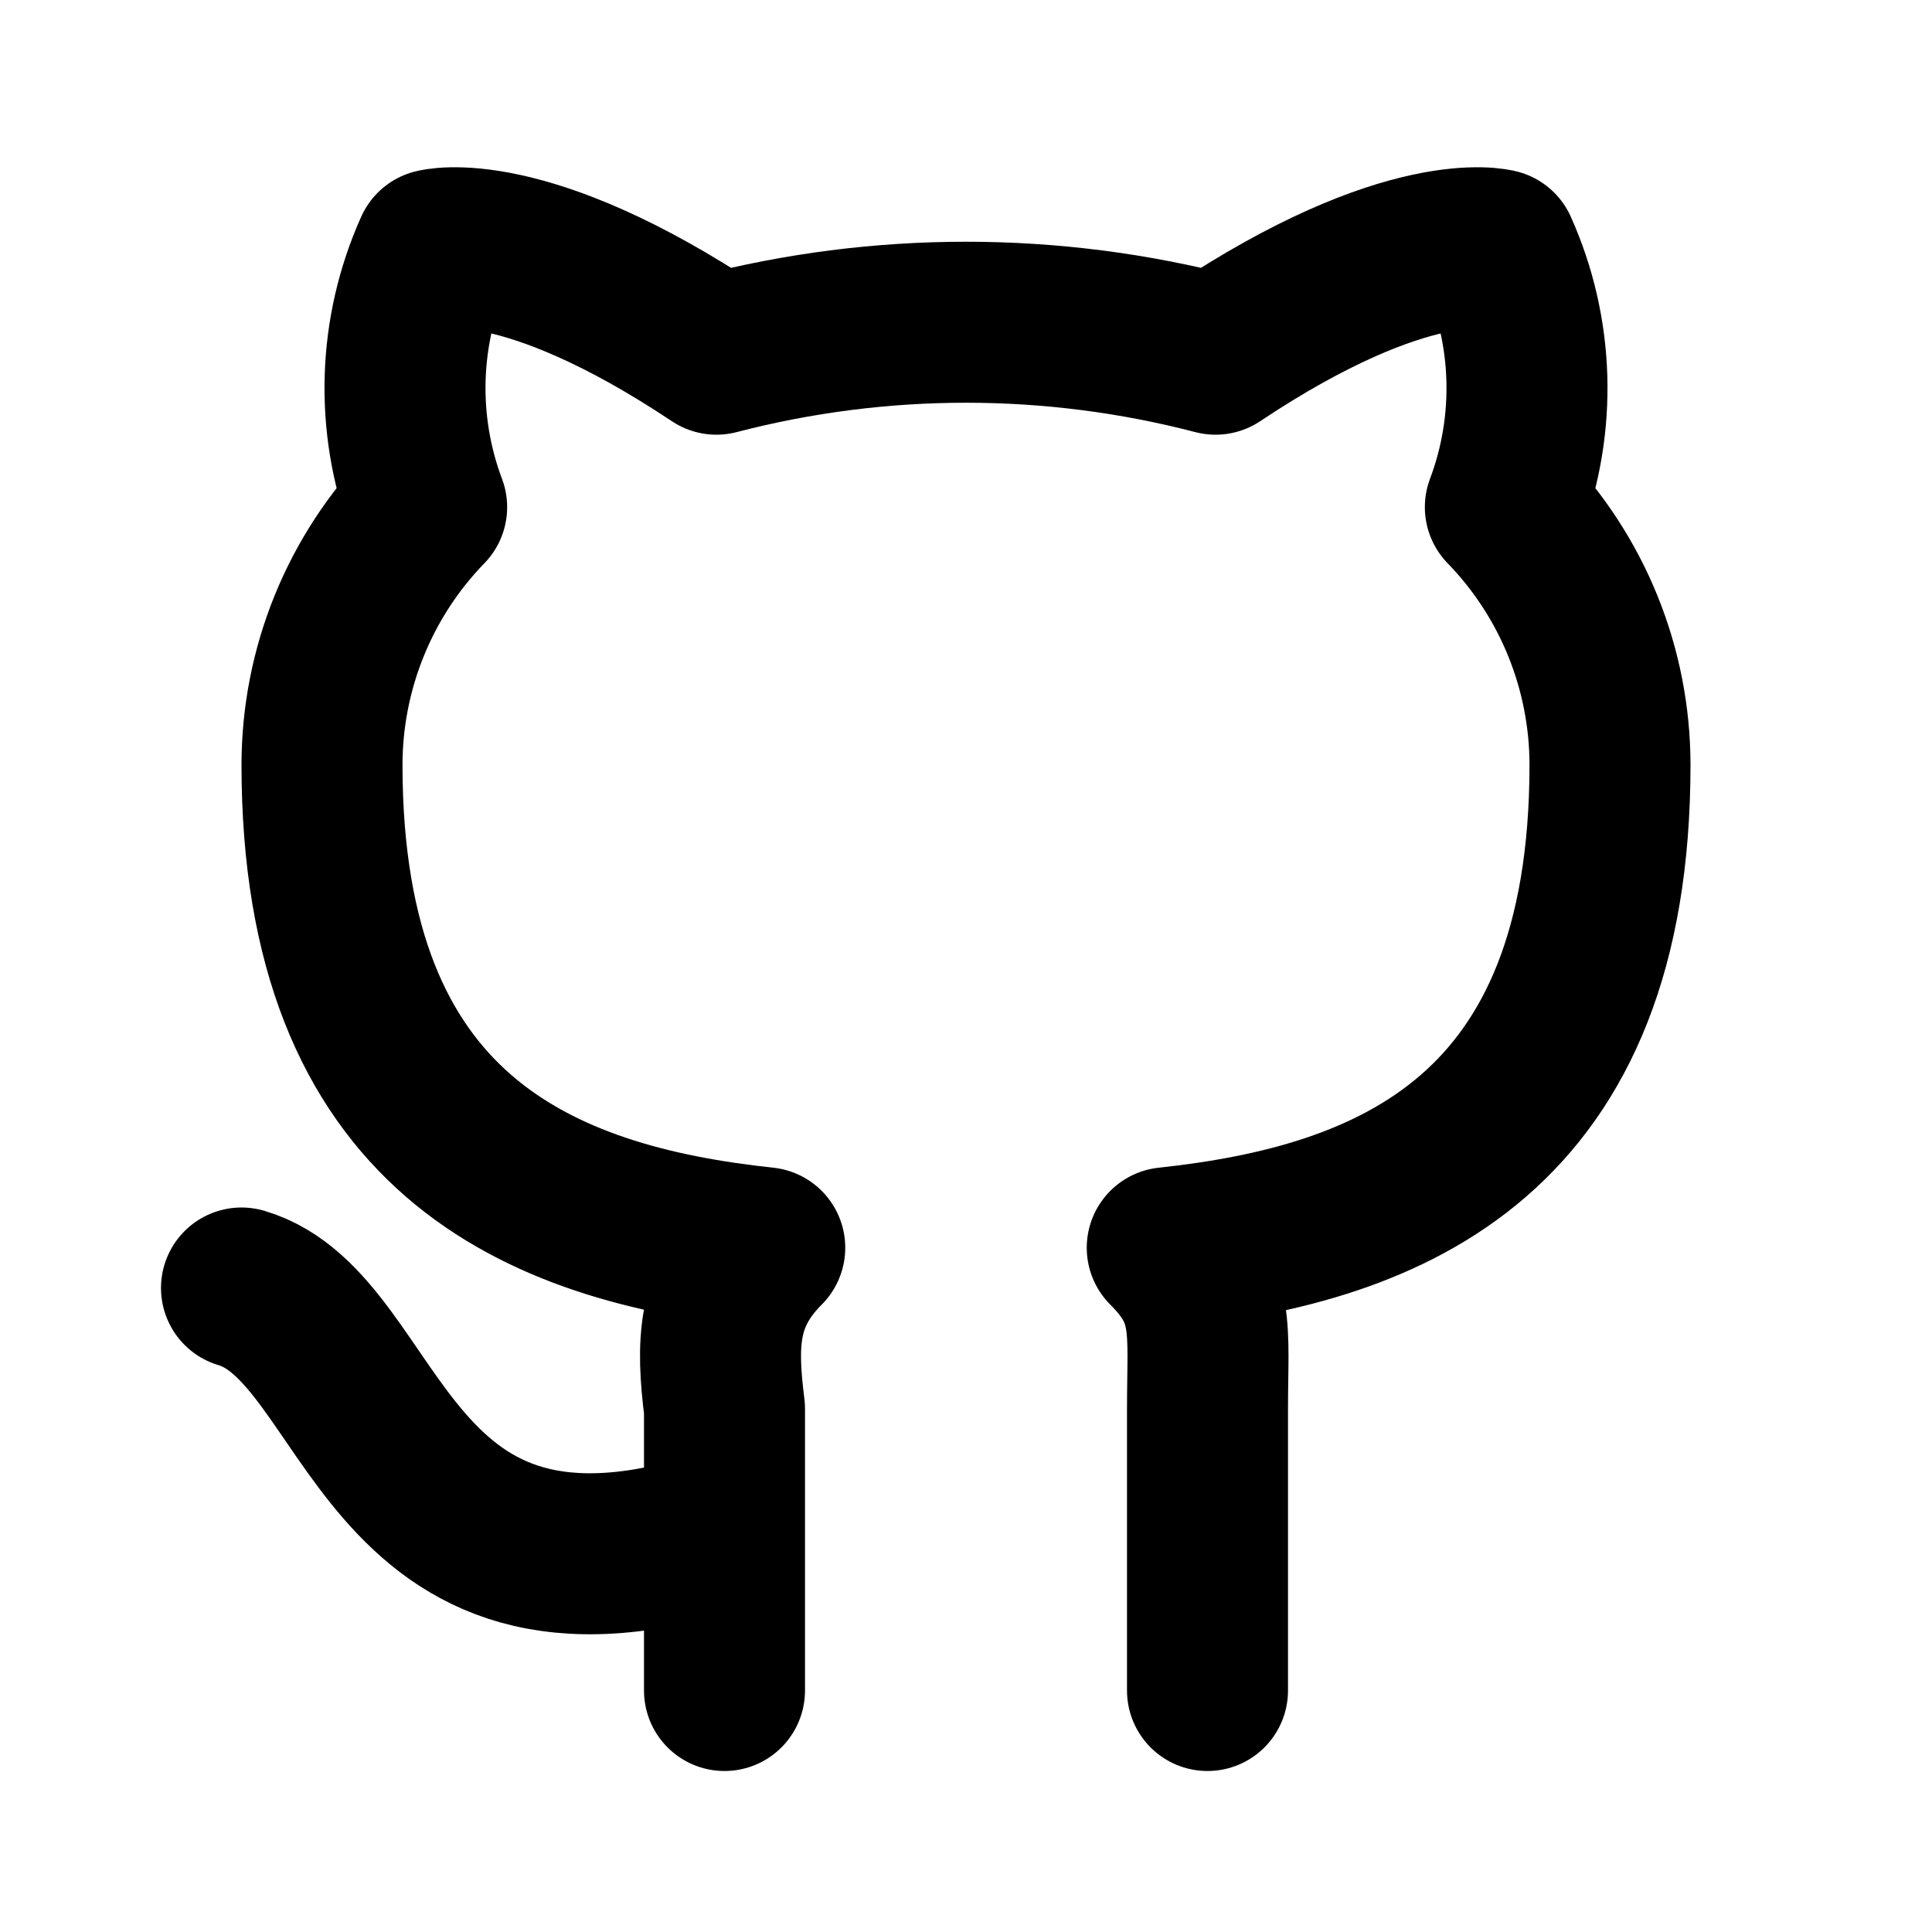
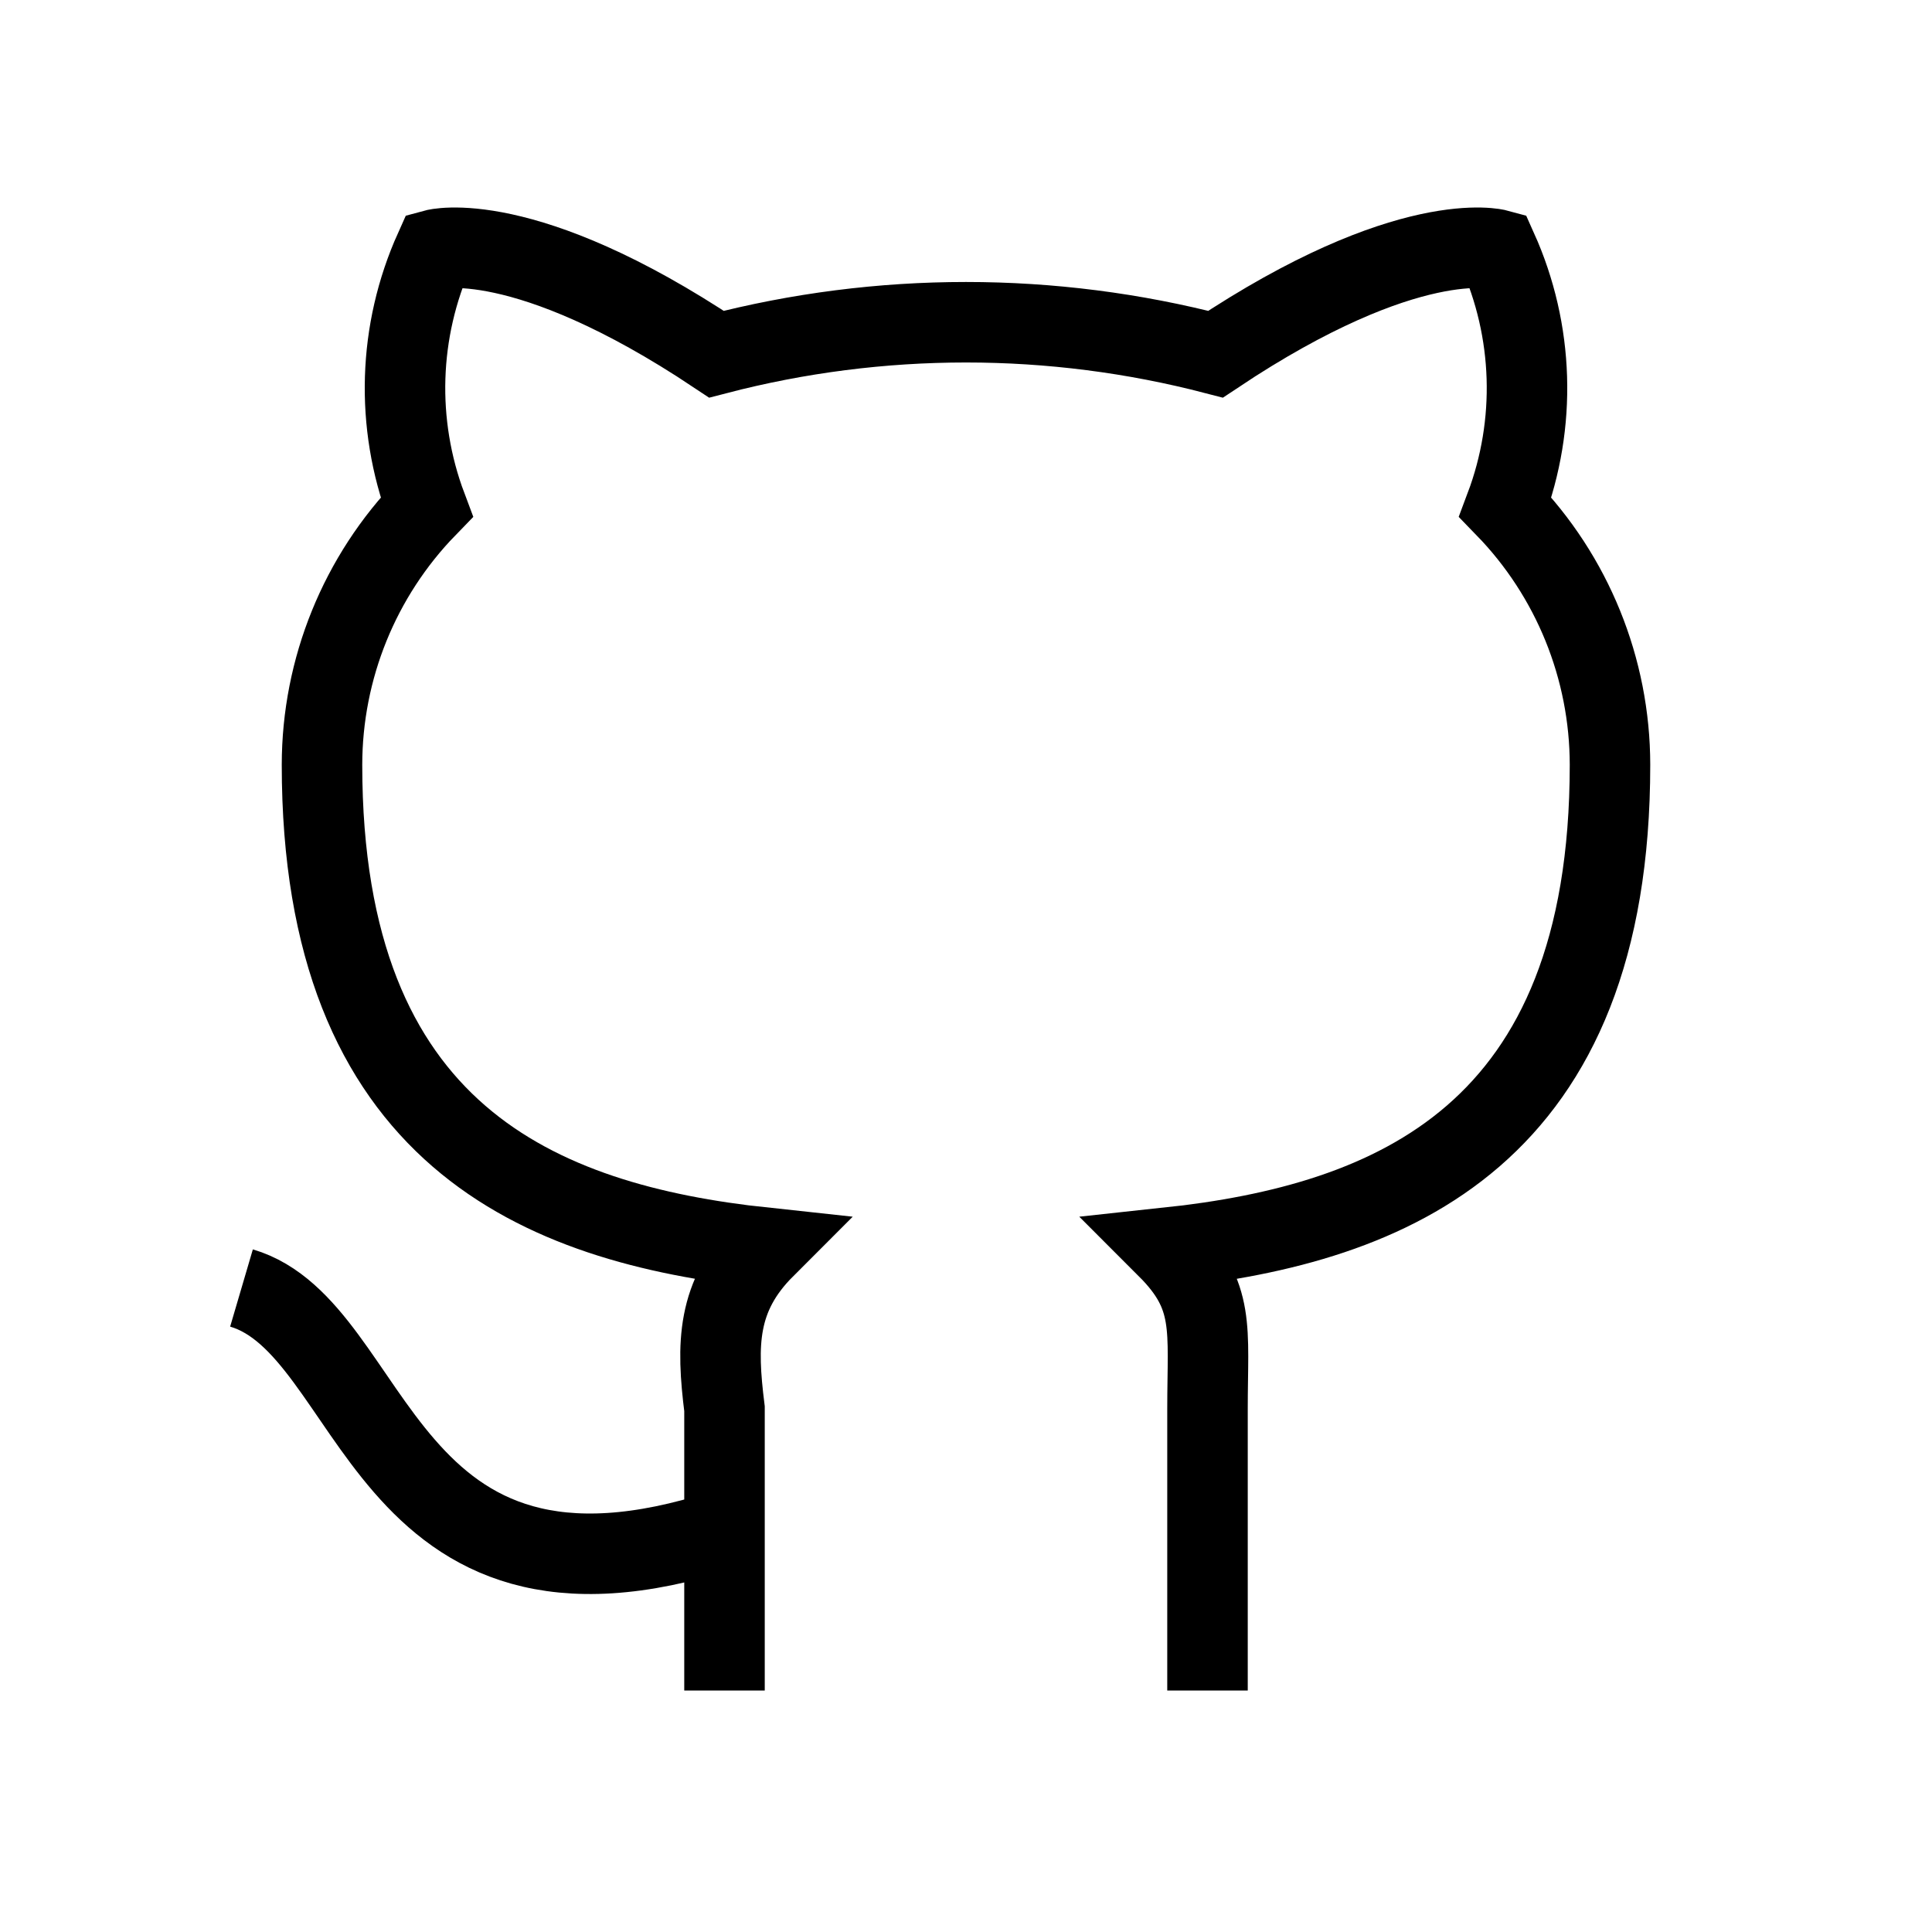
- <svg xmlns="http://www.w3.org/2000/svg" class="icon icon-tabler icon-tabler-brand-github" fill="none" height="24" stroke="currentColor" stroke-linecap="round" stroke-linejoin="round" stroke-width="2" viewBox="0 0 24 24" width="24">
+ <svg xmlns="http://www.w3.org/2000/svg" class="icon icon-tabler icon-tabler-brand-github" fill="none" height="24" stroke="currentColor" strokeLinecap="round" strokeLinejoin="round" strokeWidth="2" viewBox="0 0 24 24" width="24">
  <path d="M0 0h24v24H0z" fill="none" stroke="none" />
  <path d="M9 19c-4.3 1.4 -4.3 -2.5 -6 -3m12 5v-3.5c0 -1 .1 -1.4 -.5 -2c2.8 -.3 5.5 -1.4 5.5 -6a4.6 4.6 0 0 0 -1.3 -3.2a4.2 4.2 0 0 0 -.1 -3.2s-1.1 -.3 -3.5 1.3a12.3 12.3 0 0 0 -6.2 0c-2.4 -1.6 -3.5 -1.3 -3.5 -1.3a4.2 4.2 0 0 0 -.1 3.2a4.6 4.6 0 0 0 -1.3 3.2c0 4.6 2.7 5.7 5.5 6c-.6 .6 -.6 1.2 -.5 2v3.5" />
</svg>
